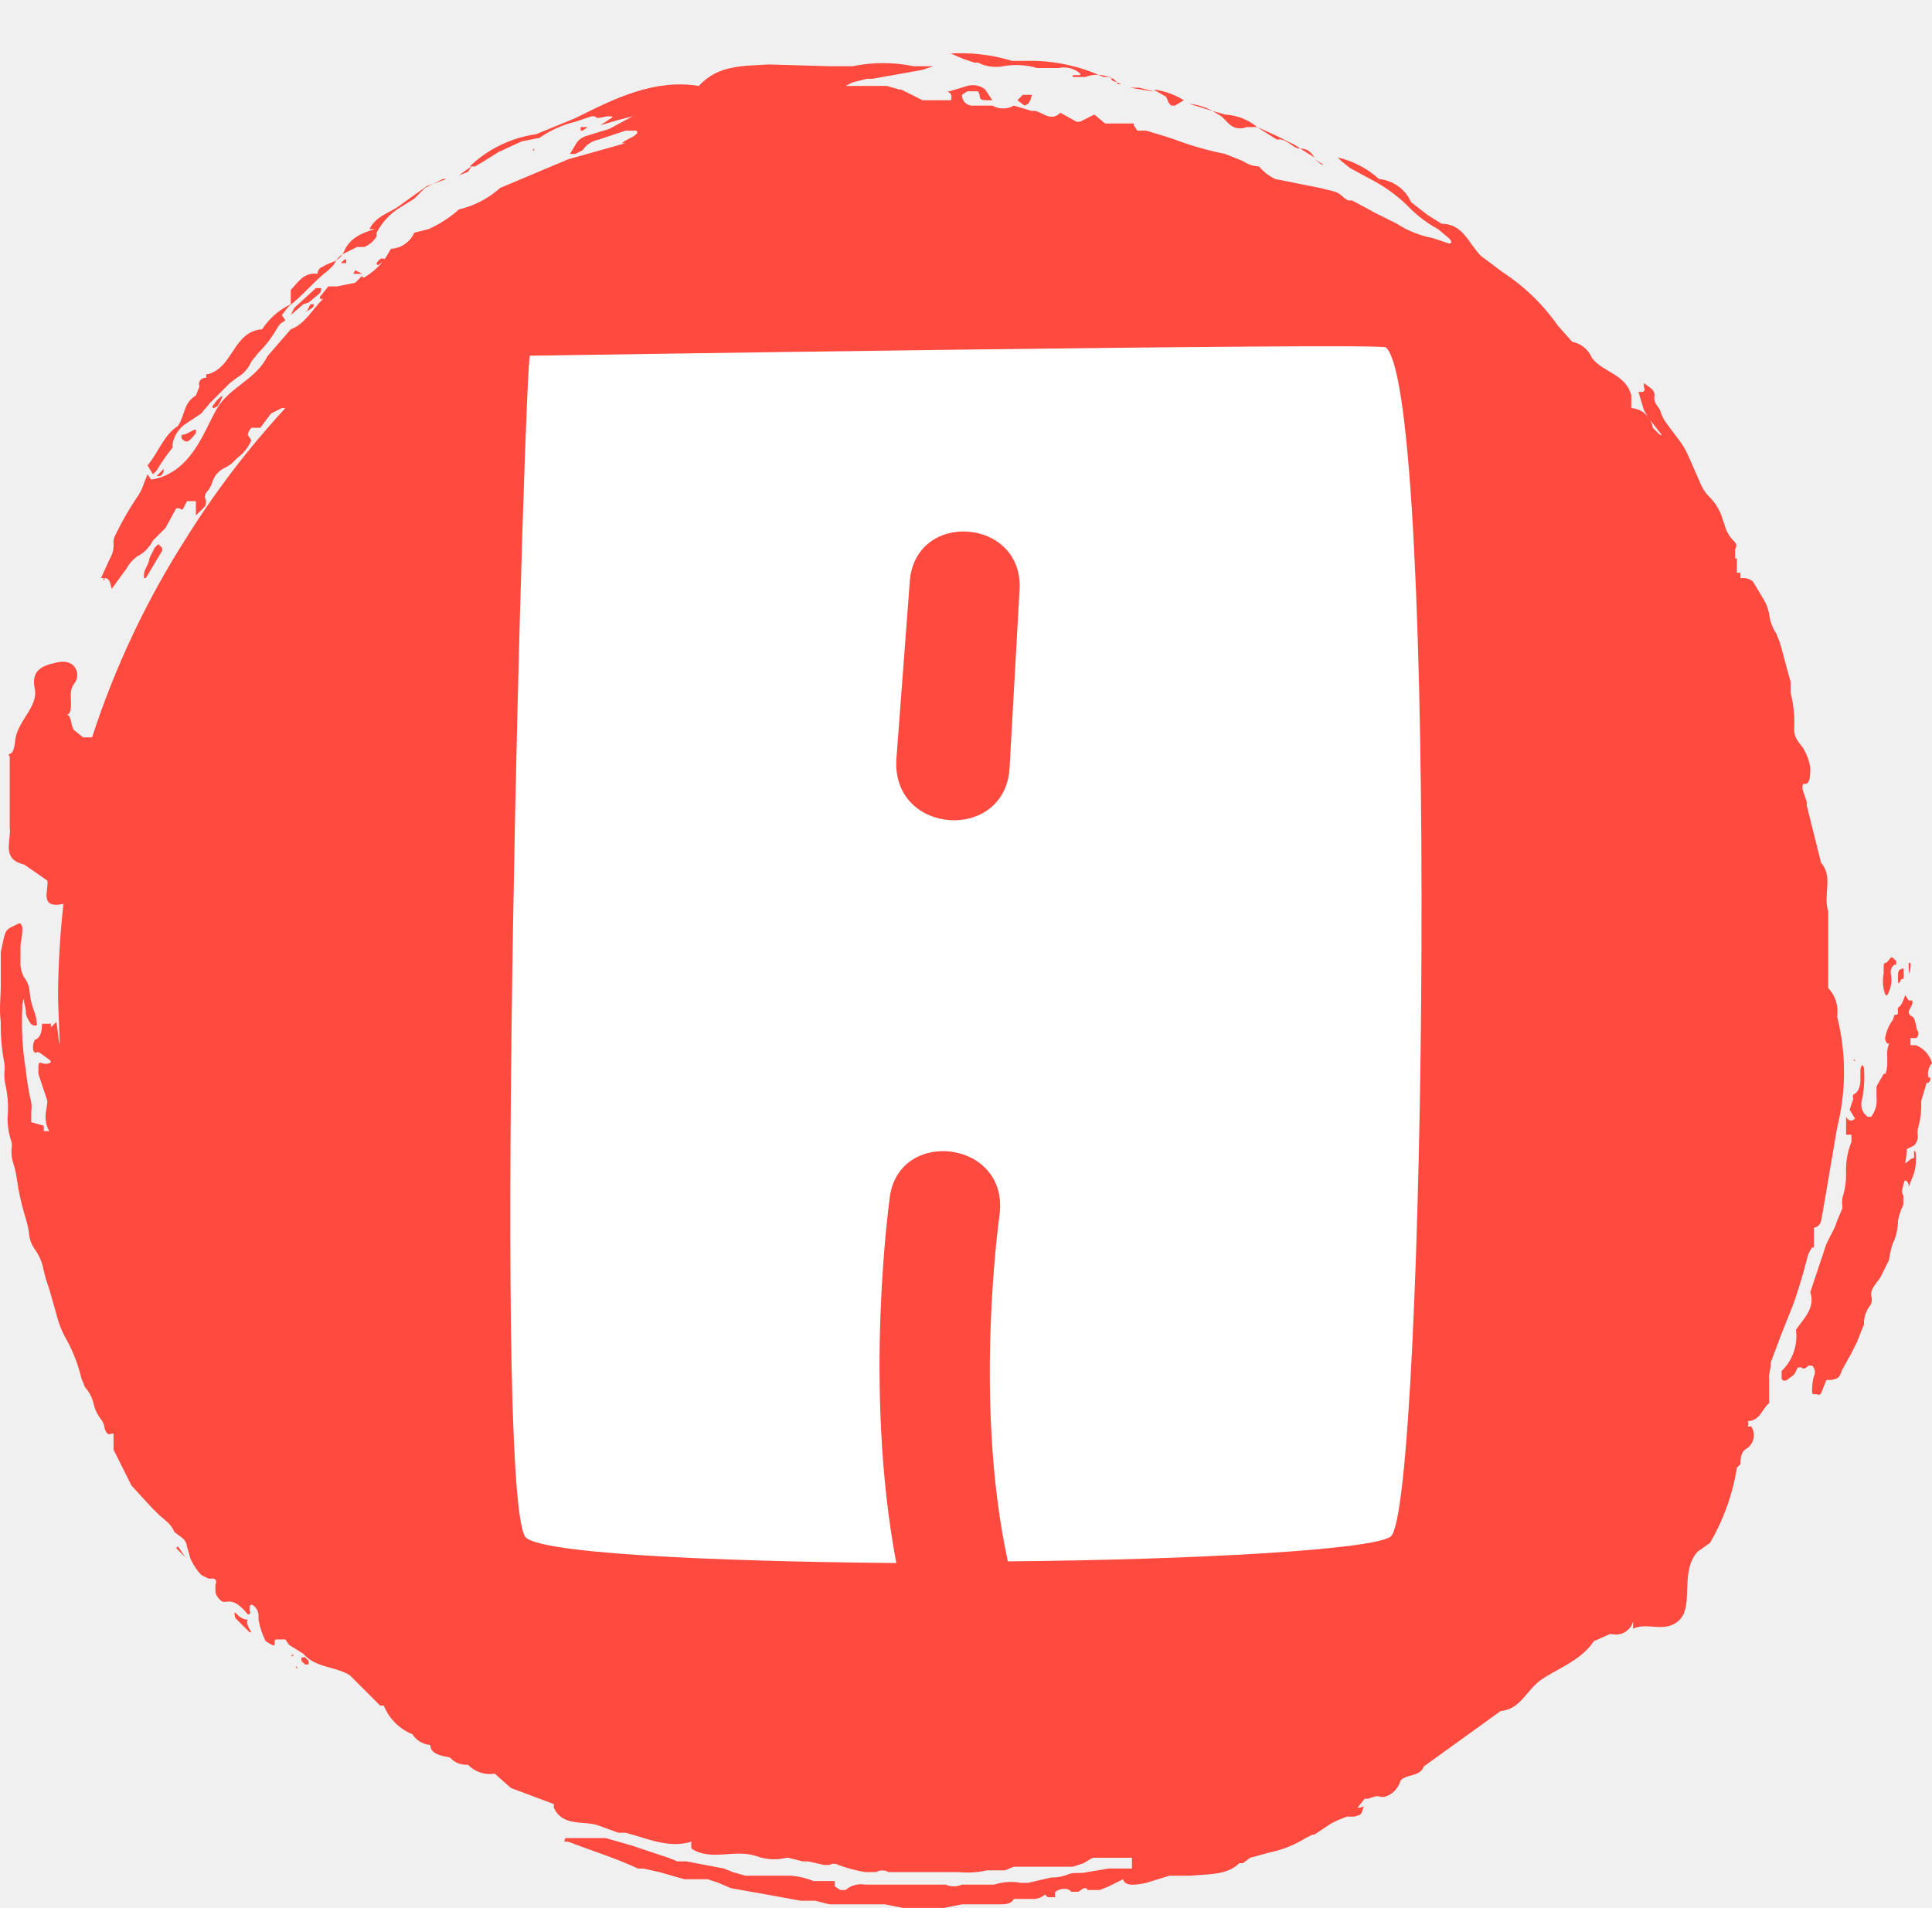
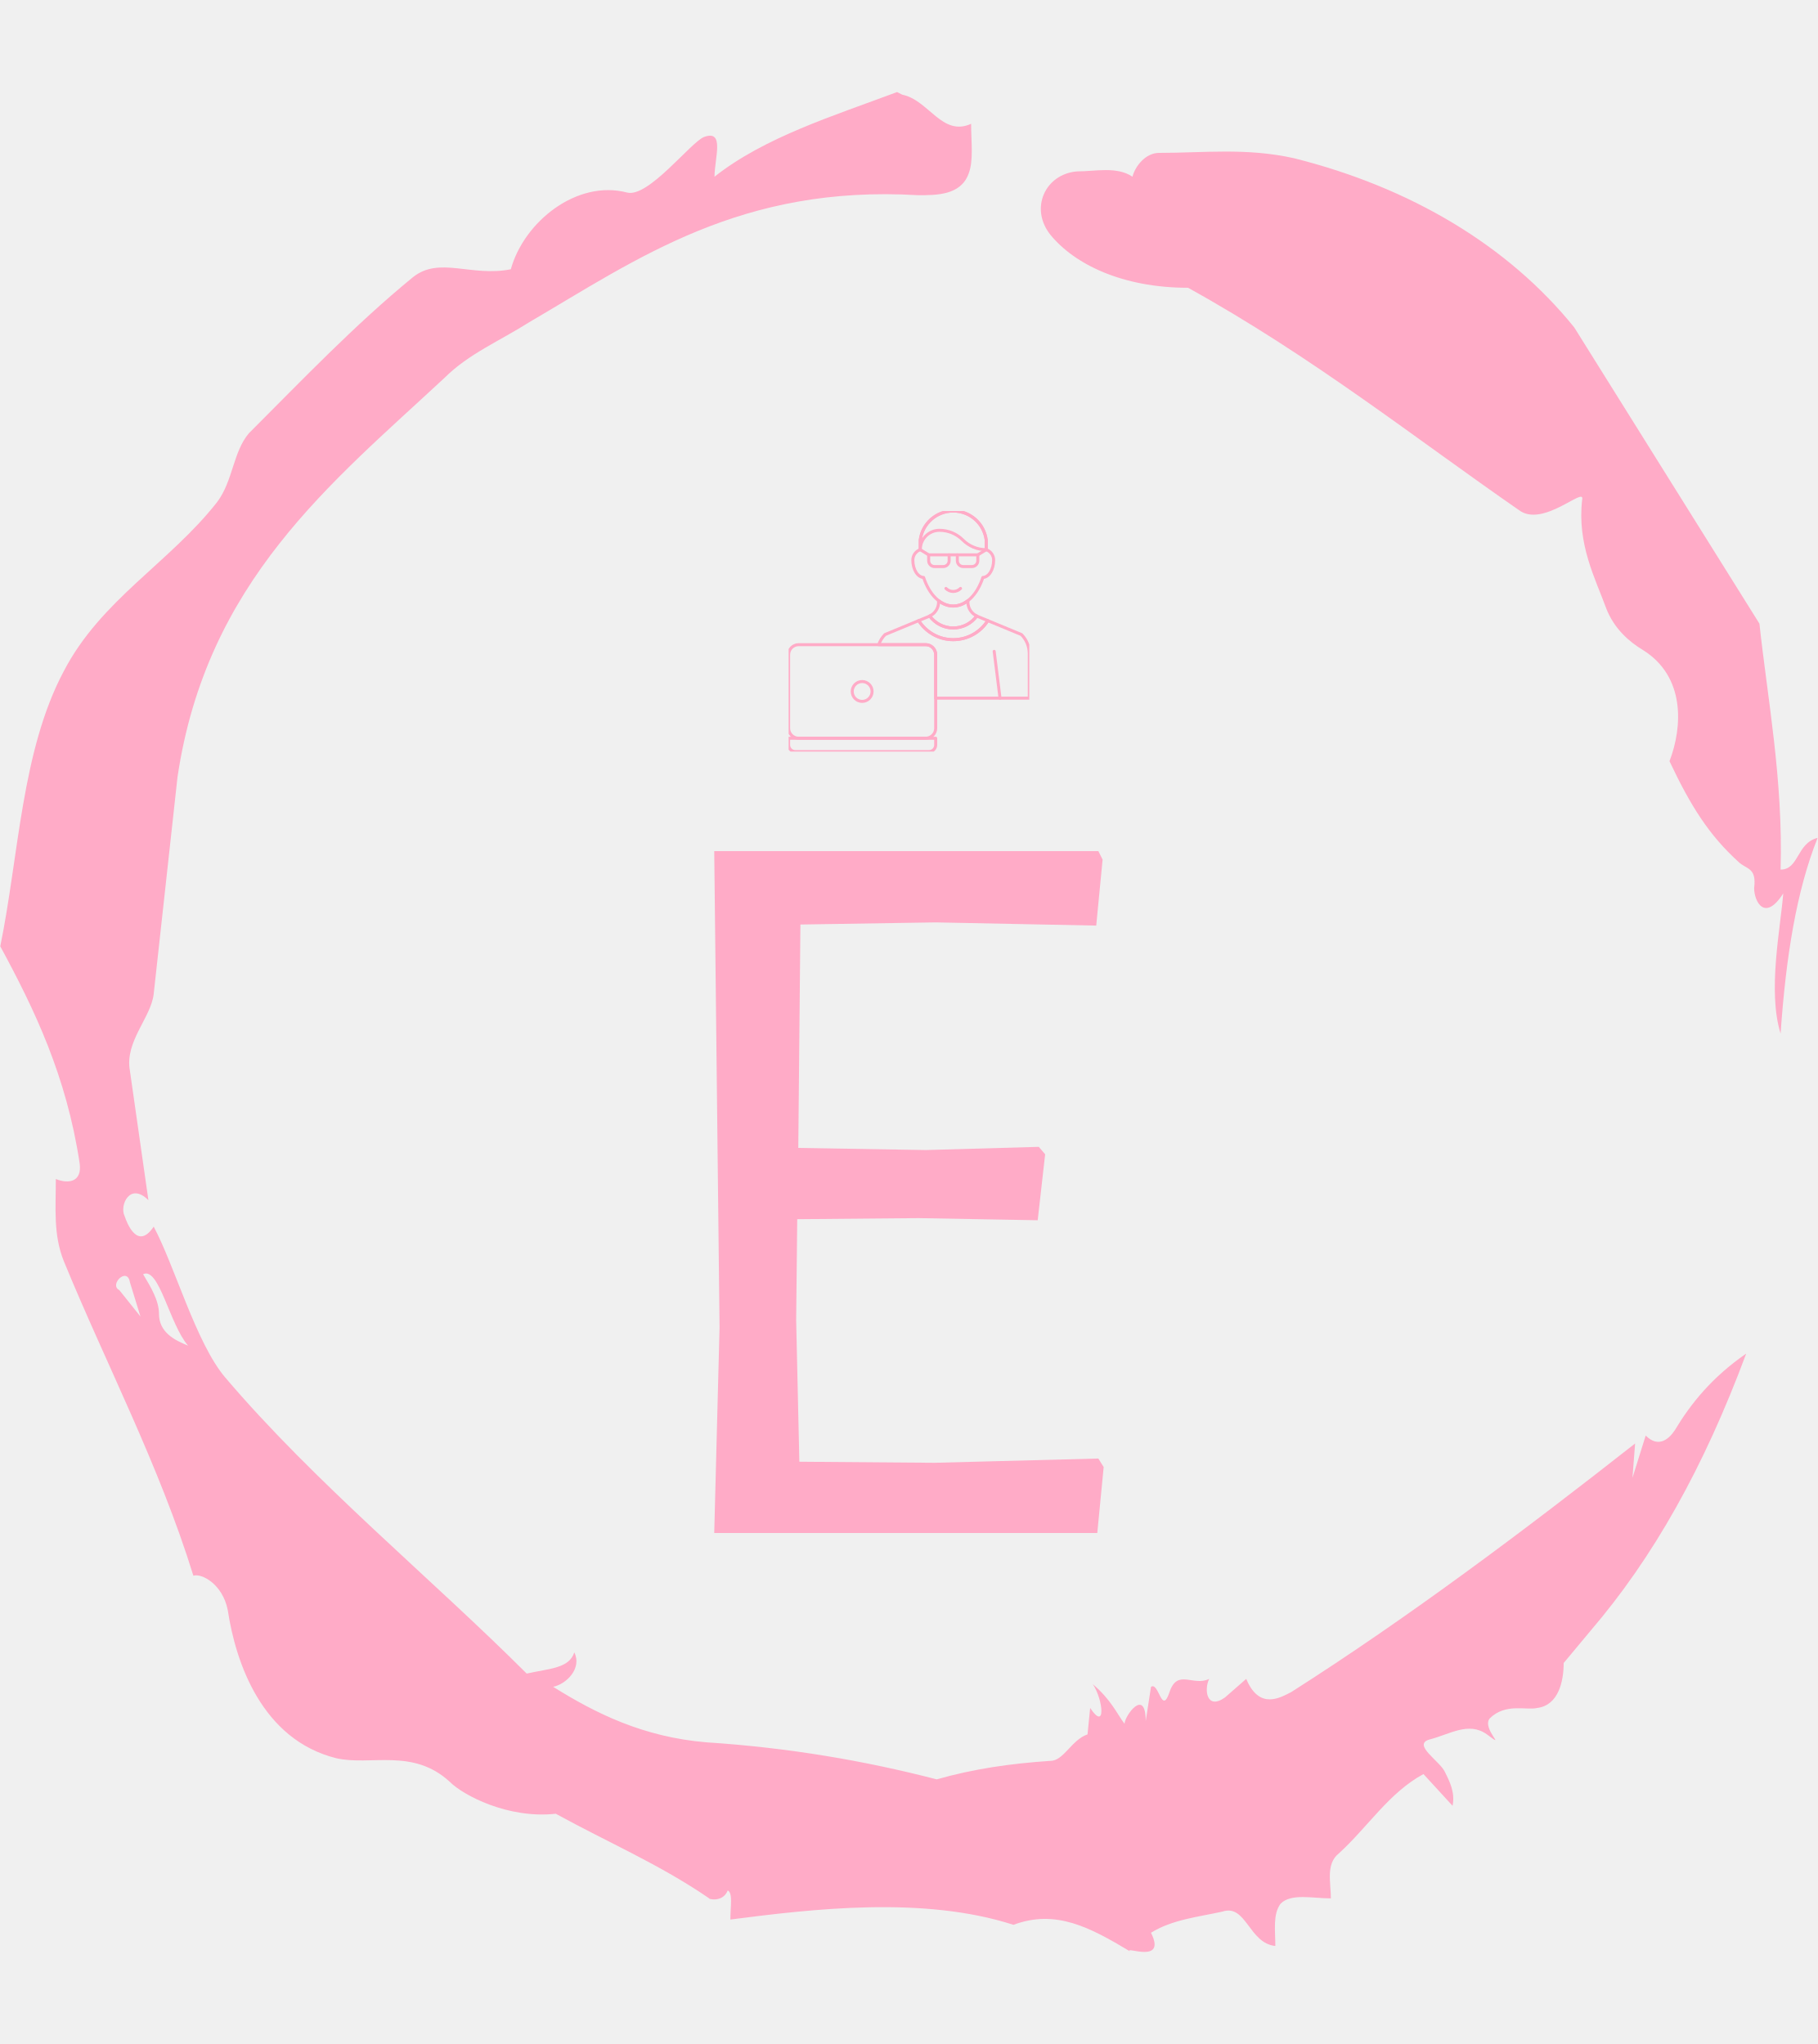
- <svg xmlns="http://www.w3.org/2000/svg" width="308.761" height="304.916" viewBox="0 0 106.008 104.687" class="css-1j8o68f" version="1.1" id="svg23">
-   <defs id="SvgjsDefs2684" />
-   <g id="SvgjsG2685" featurekey="rootContainer" transform="matrix(0.9820593,0,0,0.9820593,-0.05456052,0)" fill="#ff4a3f">
-     <g id="g17">
-       <path d="M19.8 15.3h.5l-.4-.2zm.5.1zm.8-.7c0 .1 0 .1.1.1l.4-.3c-.2-.1-.3-.1-.5.2zm.4-.2zm-4.1 2.3zm-.2.6l.3-.2c.1-.1.1-.2.1-.2h-.2l-.2.4c-.1-.1-.1 0 0 0zm2.2-2.9h-.1l-.2.2h.3zm-2.1 2.4l.6-.5c.1-.1.1-.2.1-.3h-.3l-1.2 1.1-.2.4.7-.6zm-1.1.8z" id="path3" />
-       <path d="M9.7 25v-.2a1.7 1.7 0 0 1 .7-1.1l.9-.6.5-.6.7-.7.4-.4.4-.3a1.9 1.9 0 0 0 .8-.9l.4-.5a5.9 5.9 0 0 0 1-1.3l.2-.3.3-.2-.2-.3.4-.5c.8-.6 1.4-1.4 2.2-2l.3-.3a1.4 1.4 0 0 1 .5-.6l.8-.4h.4a1.4 1.4 0 0 0 .7-.6V13a3.5 3.5 0 0 1 1.3-1.4l.8-.5.2-.2.4-.4 1-.5h.2l-1.1.4-1.4 1c-.6.5-1.4.6-1.8 1.4h.3c-.7.2-1.4.5-1.7 1.2s-.8.6-1.2.9a.4.4 0 0 0-.3.4c-.8-.1-1.1.5-1.5.9v.8a3.9 3.9 0 0 0-1.6 1.4c-1.6.1-1.6 2.1-3 2.5h-.1a.2.2 0 0 0 0 .2c-.3 0-.5.2-.4.5l-.2.5c-.7.4-.6 1.1-1 1.7-.8.5-1.1 1.5-1.7 2.2l.3.5.2-.2a11.6 11.6 0 0 1 .9-1.3zM53.9 3.3l.6.2h.2a2.2 2.2 0 0 0 1.4.2 4.1 4.1 0 0 1 1.9.1h1.2a1.4 1.4 0 0 1 1.2.3.1.1 0 0 1 0 .1H60a.1.1 0 0 0 0 .1h.7a1.8 1.8 0 0 1 1.3 0c.2 0 .1.1.2.2l.5.2h-.2c-.2-.4-.5-.4-.8-.4a9.7 9.7 0 0 0-4.3-.9h-.8A9.8 9.8 0 0 0 53 3h.2zm7.3 3.1zM50.3 4.7zm10.9 1.7h.2-.2zM19 14.7zm32.1-10zm17.6 2.2a.9.9 0 0 0 1 .2h.6a3.1 3.1 0 0 0-1.8-.7l-.7-.2.5.3zm-3.4-1.3c0 .1.1.2.2.3h.2l.5-.3a4.2 4.2 0 0 0-1.7-.6l.7.4zm7.4 2.7l.8.5c-.2-.3-.4-.5-.8-.5z" id="path5" />
-       <path d="M99 76.1l.6-1.6.6-1.5c.2-.5.6-1.8.8-2.6a1.7 1.7 0 0 1 .3-.7h.1v-1.1c.5-.1.4-.6.5-.9l.8-4.7a12.7 12.7 0 0 0 0-6.2 1.9 1.9 0 0 0-.5-1.6v-4.3c-.3-.9.3-1.9-.4-2.7L101 45a.4.4 0 0 0 0-.2l-.2-.6a.5.5 0 0 1 0-.4h.1c.3 0 .3-.5.3-.9a3 3 0 0 0-.4-1.1l-.3-.4a1.1 1.1 0 0 1-.2-.7 6.7 6.7 0 0 0-.2-2v-.6c-.2-.7-.4-1.5-.6-2.2l-.2-.5a2.5 2.5 0 0 1-.4-1.1 2.5 2.5 0 0 0-.3-.8l-.6-1a.8.8 0 0 0-.6-.2h-.1V32h-.2v-.8H97V31a.4.4 0 0 0 0-.1v-.2c.1-.2.1-.3-.1-.5a1.8 1.8 0 0 1-.4-.6l-.2-.6a2.9 2.9 0 0 0-.7-1.2 2.2 2.2 0 0 1-.5-.7l-.7-1.6a4.3 4.3 0 0 0-.6-1l-.6-.8a2.4 2.4 0 0 1-.4-.8l-.2-.3a.6.6 0 0 1-.1-.5.5.5 0 0 0-.2-.4l-.4-.3v.2c.1.2 0 .3-.1.3h-.2l.3 1 .3.5.7.9h-.1l-.2-.2-.2-.2a1.3 1.3 0 0 0-1.2-1.1v-.7c-.3-1.2-1.6-1.3-2.2-2.1a1.5 1.5 0 0 0-1.1-.9l-.8-.9a11.3 11.3 0 0 0-3.1-3l-.8-.6-.4-.3c-.7-.7-1-1.8-2.2-1.8l-.8-.5-.9-.7a2.2 2.2 0 0 0-1.8-1.3 5.1 5.1 0 0 0-2.3-1.2l.2.2.5.4 1.3.7a8.5 8.5 0 0 1 2.1 1.6 6.8 6.8 0 0 0 1.5 1.1l.6.5c.1.1.2.2.1.3H81l-.9-.3a5.6 5.6 0 0 1-2-.8l-1.2-.6-1.3-.7h-.2c-.3-.1-.4-.4-.8-.5l-.8-.2-2.5-.5a2.6 2.6 0 0 1-.9-.7 1.7 1.7 0 0 1-.9-.3l-1-.4a18.1 18.1 0 0 1-2.8-.8l-.6-.2-1-.3h-.5l-.2-.3v-.1h-1.6l-.6-.5-.4.2-.4.2h-.2l-.9-.5c-.6.6-1.1-.2-1.6-.1l-1-.3a1.2 1.2 0 0 1-1.2 0h-1.2a.6.6 0 0 1-.5-.6l.3-.2h.6a.7.7 0 0 1 .1.3c0 .2.2.2.5.2h.2l-.4-.6a1.1 1.1 0 0 0-1-.2l-1 .3H53c.3.2.2.3.2.5h-1.6l-.4-.2-.8-.4h-.1l-.7-.2h-2.3l.4-.2.8-.2h.3l1.7-.3 1.1-.2.6-.2h-1.1a8.4 8.4 0 0 0-3.4 0h-1.3L43 3.6c-1.4.1-2.8 0-3.9 1.2-2.5-.4-4.7.7-6.9 1.8l-2.2.9a6.7 6.7 0 0 0-3.7 1.8h.3l.5-.3.8-.5 1.3-.6 1-.2a6 6 0 0 1 2-.9l.9-.3h.2c.1.2.5 0 .7 0h.2c.1 0 .1.1 0 .1l-.6.4 1-.3.8-.2-1.3.7-1.3.4a1 1 0 0 0-.6.5l-.3.5h.3l.4-.2a1.4 1.4 0 0 1 .9-.6l1.5-.5h.5a.1.1 0 0 1 .1.2c-.2.2-.6.3-.8.5h.2l-3.2.9-3.8 1.6a5.2 5.2 0 0 1-2.3 1.2 6.6 6.6 0 0 1-1.7 1.1l-.8.2a1.5 1.5 0 0 1-1.3.9l-.3.5a3.7 3.7 0 0 1-1.2 1.1h-.1v-.1l-.2.2-.2.2-1 .2h-.5l-.4.5c-.1.1-.1.2 0 .2h.1c-.6.6-1 1.4-1.8 1.7L15 19.9c-.6 1.2-1.8 1.6-2.6 2.6s-1.4 3.9-3.9 4.3l-.2-.3-.2.5a2.7 2.7 0 0 1-.4.8 16.9 16.9 0 0 0-1.2 2.1.8.8 0 0 0-.1.5 1.4 1.4 0 0 1-.2.8l-.5 1.1h.2c.3 0 .3.3.4.6l.8-1.1a2.2 2.2 0 0 1 .6-.7 2 2 0 0 0 .9-.9l.3-.3.4-.4.6-1.1h.2c.1.1.1.1.2 0l.2-.4h.5v.8l.5-.5a.5.5 0 0 0 0-.5.4.4 0 0 1 .1-.3 1.5 1.5 0 0 0 .3-.5 1.3 1.3 0 0 1 .8-.9l.3-.2.3-.3a2.4 2.4 0 0 0 .8-1l-.2-.3c0-.1.1-.3.2-.4h.5l.6-.8.6-.3h.2a48.8 48.8 0 0 0-5.5 7.2h-.1.1a48.4 48.4 0 0 0-5.3 11.2h-.5l-.5-.4c-.2-.2-.1-.7-.4-.9h.1c.3-.5-.1-1.2.3-1.7s.1-1.4-.9-1.2-1.5.5-1.3 1.5-1 1.8-1.1 2.9-.5.5-.3.9v3.9c.1.8-.5 1.8.8 2.1l1.3.9c.1.5-.5 1.6.9 1.3a49.2 49.2 0 0 0-.3 5c0 1.1.1 2.2.1 3.3v-.4c-.1-.4-.1-.8-.2-1.3l-.3.3v-.2h-.5c0 .5-.1.8-.4.9a.9.9 0 0 0-.1.5c0 .1.1.3.2.2s.4.2.7.4-.2.3-.4.2-.2.1-.2.3v.3l.5 1.5c0 .3-.1.6-.1.9a1.7 1.7 0 0 0 .2.8h-.3v-.3l-.7-.2v-.6a1.5 1.5 0 0 0 0-.5 14.6 14.6 0 0 1-.3-1.8 16.6 16.6 0 0 1-.2-3.5.9.9 0 0 1 .1-.5v.2a2.9 2.9 0 0 1 .1.5.8.8 0 0 0 .1.4c.1.2.2.4.4.4s.1-.1.1-.2a2.1 2.1 0 0 0-.1-.5 4.2 4.2 0 0 1-.3-1.3 1.5 1.5 0 0 0-.3-.7 1.6 1.6 0 0 1-.2-.9v-.8c0-.3.1-.6.1-.9a.5.5 0 0 0-.1-.4h-.1c-.8.4-.7.2-1 1.6V55c0 .7-.1 1.4 0 2.1a10.8 10.8 0 0 0 .2 2.3 1.8 1.8 0 0 1 0 .5 3.1 3.1 0 0 0 .1.9 5.9 5.9 0 0 1 .1 1.3 3.9 3.9 0 0 0 .2 1.7 1.2 1.2 0 0 1 0 .4 2.1 2.1 0 0 0 .1.8 4.9 4.9 0 0 1 .2.9 14 14 0 0 0 .5 2.2 5 5 0 0 1 .2 1 1.7 1.7 0 0 0 .3.7 2.9 2.9 0 0 1 .5 1.2 8.5 8.5 0 0 0 .3 1l.4 1.4a5.4 5.4 0 0 0 .6 1.5 8.5 8.5 0 0 1 .8 2.1l.2.5a2.1 2.1 0 0 1 .5 1 2.1 2.1 0 0 0 .4.8 1 1 0 0 1 .2.5c.1.3.2.4.4.3h.1v.9l.5 1 .5 1 1.1 1.2.4.4c.3.3.7.5.9 1l.4.3a.7.7 0 0 1 .3.5l.2.7a3.3 3.3 0 0 0 .6.9l.4.2h.3a.2.2 0 0 1 .1.3 2.5 2.5 0 0 0 0 .5.9.9 0 0 0 .4.5h.2c.4-.1.8.2 1.2.7h.1c0-.1.1-.1 0-.2v-.2c0-.1.1-.2.2-.1a.7.7 0 0 1 .3.6v.2a4.3 4.3 0 0 0 .4 1.2c.5.3.5.3.5.1s0-.2.2-.2h.4l.2.3.8.5c.7.8 1.8.7 2.6 1.2l1.7 1.7h.2a2.9 2.9 0 0 0 1.6 1.6 1.3 1.3 0 0 0 1 .6c0 .5.6.6 1.1.7a1.2 1.2 0 0 0 .8.4h.2a1.7 1.7 0 0 0 1.5.5l.9.8 2.4.9v.2c.5 1.1 1.7.7 2.5 1l1.1.4h.4c1.2.3 2.4.9 3.7.5a.7.7 0 0 0 0 .4c1.1.7 2.4 0 3.6.4a2.9 2.9 0 0 0 1.7.1h.1l.8.2h.3l.9.2h.3a.5.5 0 0 1 .5 0 7.9 7.9 0 0 0 1.5.4h.6a.7.7 0 0 1 .7 0h3.9a5 5 0 0 0 1.6-.1h1l.5-.2H60l.6-.2.5-.3h2.2v.6H62l-1.2.2c-.4.1-.7 0-1 .1a2.4 2.4 0 0 1-1 .2l-1.3.3h-.4a3.1 3.1 0 0 0-1.5.1h-1.8a1.1 1.1 0 0 1-.9 0h-4.5a1.3 1.3 0 0 0-1.1.3H47l-.3-.2v-.3h-1.2a4.1 4.1 0 0 0-1.3-.3h-2.5l-.7-.2-.5-.2-2.1-.4h-.5l-.5-.2-2.1-.7-1.4-.4h-2.2c-.1 0-.1.1-.1.2h.2c1.3.5 2.6.9 3.9 1.5h.3l.9.2 1.4.4h1.3l.6.2.7.3 1.7.3 1.1.2 1.1.2h.8l.8.2h3.1l1 .2h2.3l1-.2H56c.4 0 .6-.1.7-.3h1a1 1 0 0 0 .8-.3c-.1.1 0 .1.1.2h.4v-.2c0-.1 0-.1.2-.2s.6-.1.7.1h.4l.3-.2c.2 0 .2 0 .2.1h.7l.5-.2.8-.4c.1.3.4.4 1.3.2l1.3-.4h1.2c.9-.1 2 0 2.7-.7h.2l.4-.3 1.1-.3a6.1 6.1 0 0 0 2-.8l.4-.2h.1l.9-.6.4-.2.5-.2h.4c.4-.1.4-.1.5-.4s0-.1-.2-.1h-.1l.4-.5h.2c.3-.1.5-.2.7-.1h.2a1.3 1.3 0 0 0 .9-.9c.3-.4 1.1-.2 1.3-.8l4.3-3.1c1.1-.1 1.4-1.1 2.2-1.7s2.3-1.1 3-2.2l.9-.4h.1a1 1 0 0 0 1.2-.7v.4c.8-.4 1.8.3 2.6-.5s0-2.7 1-3.8l.7-.5a12.1 12.1 0 0 0 1.5-4.2l.2-.2c0-.3 0-.7.4-.9a.9.9 0 0 0 .2-1.2h-.2a.3.3 0 0 0 0-.3c.7 0 .8-.7 1.2-1V77a.5.5 0 0 1 0-.2 3.8 3.8 0 0 0 .1-.7zM5.9 32.2z" id="path7" />
-       <path d="M26.4 9.3l-.3.2-.4.3.5-.2zm6.1-2h.1l.3-.2h-.4zm-2.6 1l-.1.1h.1v-.1zm-1.5 1.4zm1.3-.2zm-6.3 3.1zM9.2 26.2l-.4.4H9a.4.4 0 0 0 .2-.4zm3-3.5a2.1 2.1 0 0 0 .3-.6 1.5 1.5 0 0 0-.5.5c-.1.1-.1.2 0 .2zM11 24.2V24c-.2 0-.5.3-.8.3v.2c.3.3.4.2.8-.3zm3 66.2zM73.9 9.2h.1l-.5-.3zm-2.5-1.4c.5-.1.8.4 1.2.5h.1l-.3-.2-1-.5-1.1-.5.3.2zM52.8 3.1zm11.7 2h-.1l-1.2-.2h.5zm2 .7l1.3.4a3.3 3.3 0 0 0-1.3-.4zm-9 0a1 1 0 0 0 .2-.5h-.5l-.3.3.4.3zm9 1.6zM49.9 4.2zm2.9.7zM48.5 4zm13.8 2.1a.5.5 0 0 0 0 .1zm44.8 52.3h-.3V58h.3c.1 0 .2-.3.1-.4s-.1-.7-.3-.8a.3.3 0 0 1-.2-.3l.2-.4a.4.4 0 0 0 0-.2h-.2l-.2-.3c-.1.3-.2.6-.4.7a.5.5 0 0 0 0 .2c0 .1 0 .2-.1.2h-.1a1.1 1.1 0 0 1-.1.3 2.3 2.3 0 0 0-.4.9.4.4 0 0 0 .1.4h.1a1.7 1.7 0 0 0-.1.8v.4a1.8 1.8 0 0 1-.1.5h-.1l-.4.7v.6a1.5 1.5 0 0 1-.3 1.1h-.2l-.2-.2a.9.9 0 0 1-.1-.8 6.5 6.5 0 0 0 .1-1.7c0-.1-.1-.2-.1-.2a.5.5 0 0 0-.1.3v.6c0 .2-.1.6-.3.7s-.1.2-.1.3l-.2.6.3.5c-.2.2-.4.1-.5-.1v1h.3v.4a4.2 4.2 0 0 0-.3 1.4 3.3 3.3 0 0 0 0 .4 4 4 0 0 1-.2 1.3 2 2 0 0 0 0 .6l-.3.7a3.2 3.2 0 0 1-.3.7l-.3.6-.9 2.7c.3.9-.4 1.5-.8 2.1a2.7 2.7 0 0 1-.8 2.3v.4c0 .1.1.2.3.1l.4-.3.2-.4h.2c.1.1.2.1.4-.1h.2a.5.5 0 0 1 .1.6 2.9 2.9 0 0 0-.1.8c0 .1 0 .2.1.2h.2c.1.1.2 0 .3-.3l.2-.5h.3c.4-.1.4-.1.6-.6l.5-.9.3-.6.4-1a1.6 1.6 0 0 1 .3-1 .6.6 0 0 0 .1-.6c0-.2 0-.3.2-.6l.3-.4.5-1a4.7 4.7 0 0 1 .2-.9 3 3 0 0 0 .3-1.3 3.8 3.8 0 0 1 .3-.9v-.5c-.1-.2-.1-.2 0-.6s.1-.2.2-.2a.4.4 0 0 1 .1.3l.2-.5a2.3 2.3 0 0 0 .2-.9v-.3c0-.1 0-.3-.1-.3v.4c-.2 0-.3.2-.5.3a6.4 6.4 0 0 0 .1-.8l.4-.2a.7.7 0 0 0 .2-.6 1.4 1.4 0 0 1 0-.3 4.8 4.8 0 0 0 .2-1.4v-.2l.3-1h.1a.3.3 0 0 0 .1-.3h-.1a.9.9 0 0 1 .2-.8 1.5 1.5 0 0 0-.9-1zm-1.2 7.8zm-.2-9.9zm0 0zM9.1 30.8a.3.3 0 0 0 0-.2l-.2-.2-.2.2-.3.6c0 .3-.3.6-.3.9v.2h.1zm96.3 24.8h.1a1.7 1.7 0 0 0 .2-1.2.5.5 0 0 1 .2-.5h.1v-.2l-.2-.2h-.1c-.1.1-.2.3-.3.3s-.1.1-.1.3v.3a2.2 2.2 0 0 0 .1 1.2zM13.2 90.1c-.1 0 0 .2 0 .3l.8.8h.1c-.2-.3-.3-.6-.2-.7a.9.9 0 0 1-.5-.2zm.8.3zm92.3-35.7h.1a2 2 0 0 0 0-.6c-.3.1-.3.1-.3.6s.1.1.2 0z" id="path9" />
-       <path d="M106.7 62a.6.6 0 0 0 .1-.5c0-.1-.1-.2-.1-.1h-.2v.2c0 .4.1.5.2.4zm.1-8.2h-.1v.6a1 1 0 0 0 .1-.6zM17.1 92.6h-.2v.2l.2.2h.2v-.2zm86.6-33.3c0-.1 0-.1-.1-.1zM9.9 86.5l.5.5-.4-.6z" id="path11" />
-       <circle cx="10.5" cy="87.1" transform="rotate(-24.8 10.4 87.159)" id="circle13" />
-       <path d="M9.7 30.1h-.1v.2-.2h.1zm83.2-6.6l-.2-.3h-.1zm-14.7 77.1zM5.9 32.2zm-.1.2a.3.3 0 0 0 .1-.2v.2zm1.9-4.9zM61.5 2.4zm42.8 58.2v.1-.1zM16.4 92.5h-.1c.1.1.2 0 .1-.1zm.2.7h.1l-.1-.1v.1zm73.9-71.3zm15.2 34.4zM14.6 91.7zm92.1-37zm-.8 11.4zM34.6 0z" id="path15" />
-     </g>
-   </g>
-   <g id="SvgjsG2686" featurekey="nameFeature-0" transform="matrix(2.284354,0,0,2.284354,27.98006,-5.60952)" fill="#ffffff">
-     <path d="M9.6 16.48 l-0.32 4.24 c-0.08 1.8 2.6 1.96 2.72 0.2 l0.24 -4.28 c0.12 -1.76 -2.56 -1.96 -2.64 -0.16 z M0.48 11 l0 0 c0.04 0 20.48 -0.32 20.56 -0.2 c1.28 1.12 0.96 27.8 0.12 28.56 c-0.4 0.32 -4.64 0.56 -9.2 0.6 c-0.84 -3.84 -0.2 -8.32 -0.2 -8.32 c0.24 -1.8 -2.44 -2.12 -2.64 -0.4 c0 0.04 -0.64 4.52 0.16 8.76 c-4.56 -0.04 -8.68 -0.24 -8.92 -0.64 c-0.8 -1.44 0 -28.28 0.12 -28.36 z" id="path20" />
+ <svg xmlns="http://www.w3.org/2000/svg" version="1.1" width="1500" height="1687" viewBox="0 0 1500 1687">
+   <g transform="matrix(1,0,0,1,0.0001101563,0)">
+     <svg viewBox="0 0 320 360" data-background-color="#ee2120" preserveAspectRatio="xMidYMid meet" height="1687" width="1500">
+       <g id="tight-bounds" transform="matrix(1,0,0,1,0.0000235,0)">
+         <svg viewBox="0 0 320 360" height="360" width="320">
+           <g>
+             <svg />
+           </g>
+           <g>
+             <svg viewBox="0 0 320 360" height="360" width="320">
+               <g>
+                 <path transform="translate(-74.99272,-51.79039) scale(4.65793,4.65793)" d="M20.6 59.9l0.8 1-0.4-1.3c-0.1-0.6-0.8 0.1-0.4 0.3M21.5 59.3c0.3 0.5 0.6 1 0.6 1.5 0 0.7 0.6 1 1.1 1.2-0.7-0.8-1.1-3-1.7-2.7M59.9 16.9c1.7 0 3.3-0.2 5.1 0.2 4.4 1.1 8.1 3.3 10.6 6.4l7 11.2c0.3 2.8 0.9 5.9 0.8 9.3 0.7 0 0.6-1 1.4-1.2-0.8 2-1.2 4.5-1.4 7.4-0.5-1.6 0-4 0.1-5.3-0.7 1.1-1.1 0.3-1.1-0.2 0.1-0.8-0.3-0.7-0.6-1-1.1-1-1.8-2.1-2.6-3.8 0.5-1.3 0.6-3.2-1-4.2-0.5-0.3-1.1-0.8-1.4-1.6-0.4-1.1-1.1-2.4-0.9-4.1 0.1-0.5-1.5 1.1-2.4 0.4-3.9-2.7-7.8-5.8-12.5-8.4-2.5 0-4.3-0.9-5.2-2-0.8-1-0.2-2.3 1-2.4 0.7 0 1.5-0.2 2.1 0.2 0.1-0.4 0.5-0.9 1-0.9M50 14.6l0.2 0.1c1 0.2 1.5 1.6 2.6 1.1 0 0.7 0.1 1.4-0.1 1.9-0.3 0.8-1.2 0.8-1.9 0.8-6.7-0.4-10.6 2.4-14.7 4.8-1.1 0.7-2.3 1.2-3.2 2.1-4.3 4-9 7.7-10.1 15.1l-0.9 8.2c-0.1 0.9-1.1 1.8-0.9 2.9l0.7 4.9c-0.7-0.7-1.1 0.2-0.9 0.6 0.1 0.3 0.5 1.3 1.1 0.4 0.8 1.5 1.6 4.4 2.7 5.7 3.4 4 7.8 7.6 11.4 11.2 0.9-0.2 1.6-0.2 1.8-0.8 0.3 0.6-0.3 1.2-0.8 1.3 1.6 1 3.4 1.9 5.8 2.1 3.1 0.2 6 0.7 8.7 1.4 1.4-0.4 2.8-0.6 4.3-0.7 0.5 0 0.8-0.8 1.4-1l0.1-1c0.6 0.9 0.5-0.3 0.1-0.9 0.7 0.6 0.9 1.1 1.2 1.5 0-0.3 0.8-1.4 0.8-0.1l0.2-1.3c0.3-0.2 0.4 1.1 0.7 0.2 0.3-0.9 0.9-0.2 1.5-0.5-0.2 0.4-0.1 1.2 0.6 0.7l0.8-0.7c0.5 1.2 1.3 0.7 1.7 0.5 4.4-2.8 8.8-6.1 13-9.4l-0.1 1.3 0.5-1.6c0.5 0.5 0.9 0.1 1.1-0.2 0.6-1 1.4-2 2.7-2.9-1.6 4.3-3.5 7.7-5.9 10.5l-1 1.2c0 0.7-0.2 1.6-1 1.7-0.4 0.1-1.2-0.2-1.8 0.4-0.3 0.4 0.7 1.2-0.1 0.6-0.7-0.5-1.4 0-2.2 0.2-0.6 0.2 0.4 0.8 0.6 1.2 0.2 0.4 0.4 0.8 0.3 1.3l-1.1-1.2c-1.3 0.7-2.1 2-3.2 3-0.5 0.4-0.3 1.1-0.3 1.7-0.7 0-1.5-0.2-1.9 0.2-0.3 0.4-0.2 1-0.2 1.6-1-0.1-1.1-1.6-2-1.3-0.9 0.2-1.9 0.3-2.7 0.8 0.6 1.2-1 0.5-0.8 0.7-1.5-0.9-2.8-1.6-4.4-1-3.4-1.1-7.6-0.6-10.7-0.2 0-0.5 0.1-1-0.1-1.1-0.2 0.5-0.8 0.3-0.7 0.3-1.9-1.3-3.8-2.1-5.8-3.2-1.8 0.2-3.5-0.7-4-1.2-1.4-1.3-3-0.6-4.3-0.9-2.8-0.7-3.8-3.6-4.1-5.6-0.2-1-1-1.4-1.3-1.3-1.3-4.2-3.3-8-4.9-11.9-0.4-1-0.3-2-0.3-3.1 0.5 0.2 1 0.1 0.9-0.6-0.5-3.3-1.7-5.8-3-8.2 0.7-3.4 0.8-7.4 2.4-10.4 1.4-2.7 4-4.1 5.8-6.4 0.6-0.8 0.6-1.9 1.2-2.6 2-2 4-4.1 6.2-5.9 1-0.8 2.2 0 3.7-0.3 0.5-1.8 2.5-3.4 4.4-2.9 0.8 0.2 2.4-1.9 2.9-2.1 0.8-0.3 0.4 0.8 0.4 1.5 1.9-1.5 4.5-2.3 6.9-3.2" fill="#ffabc7" fill-rule="nonzero" stroke="none" stroke-width="1" stroke-linecap="butt" stroke-linejoin="miter" stroke-miterlimit="10" stroke-dasharray="" stroke-dashoffset="0" font-family="none" font-weight="none" font-size="none" text-anchor="none" style="mix-blend-mode: normal" data-fill-palette-color="tertiary" />
+               </g>
+               <g transform="matrix(1,0,0,1,125.7134,90)">
+                 <svg viewBox="0 0 68.573 180" height="180" width="68.573">
+                   <g>
+                     <svg viewBox="0 0 68.573 180" height="180" width="68.573">
+                       <g>
+                         <svg viewBox="0 0 102.777 269.782" height="180" width="68.573">
+                           <g transform="matrix(1,0,0,1,0,89.78245)">
+                             <svg viewBox="0 0 102.777 180" height="180" width="102.777">
+                               <g id="textblocktransform">
+                                 <svg viewBox="0 0 102.777 180" height="180" width="102.777" id="textblock">
+                                   <g>
+                                     <svg viewBox="0 0 102.777 180" height="180" width="102.777">
+                                       <g transform="matrix(1,0,0,1,0,0)">
+                                         <svg width="102.777" viewBox="4.65 -32.05 18.3 32.05" height="180" data-palette-color="#ffabc7">
+                                           <path d="M22.7-3.5L22.95-3.1 22.65 0 4.65 0 4.9-9.65 4.65-32.05 22.7-32.05 22.9-31.65 22.6-28.55 15.05-28.7 8.7-28.6 8.6-18.1 14.6-18 19.9-18.15 20.2-17.8 19.85-14.7 14.25-14.8 8.55-14.75 8.5-10 8.65-3.35 15-3.3 22.7-3.5Z" opacity="1" transform="matrix(1,0,0,1,0,0)" fill="#ffabc7" class="wordmark-text-0" data-fill-palette-color="primary" id="text-0" />
+                                         </svg>
+                                       </g>
+                                     </svg>
+                                   </g>
+                                 </svg>
+                               </g>
+                             </svg>
+                           </g>
+                           <g transform="matrix(1,0,0,1,19.63039,0)">
+                             <svg viewBox="0 0 63.516 63.516" height="63.516" width="63.516">
+                               <g>
+                                 <svg version="1.0" x="0" y="0" viewBox="10 10 80 80" enable-background="new 0 0 100 100" xml:space="preserve" height="63.516" width="63.516" class="icon-icon-0" data-fill-palette-color="accent" id="icon-0">
+                                   <path fill="none" stroke="#FFABC7" stroke-linecap="round" stroke-linejoin="round" stroke-miterlimit="10" d="M78.33 56.667l1.945 15.555L78.33 56.667z" />
+                                   <path fill="none" stroke="#FFABC7" stroke-linecap="round" stroke-linejoin="round" stroke-miterlimit="10" d="M75.689 22.862v-3.157C75.021 14.236 70.37 10 64.722 10c-5.647 0-10.298 4.235-10.968 9.704v3.157c-1.433 0.509-2.461 1.859-2.461 3.461 0 3.145 1.596 5.689 3.582 5.778 1.828 5.631 5.549 9.496 9.847 9.496 4.297 0 8.016-3.864 9.846-9.496 1.986-0.089 3.583-2.633 3.583-5.778C78.15 24.721 77.118 23.371 75.689 22.862z" />
+                                   <path fill="none" stroke="#FFABC7" stroke-linecap="round" stroke-linejoin="round" stroke-miterlimit="10" d="M63.359 24.58h-6.806v1.945c0 1.071 0.877 1.947 1.946 1.947h2.917c1.069 0 1.942-0.876 1.942-1.947V24.58z" />
+                                   <path fill="none" stroke="#FFABC7" stroke-linecap="round" stroke-linejoin="round" stroke-miterlimit="10" d="M56.554 24.58l-2.8-1.718L56.554 24.58z" />
+                                   <path fill="none" stroke="#FFABC7" stroke-linecap="round" stroke-linejoin="round" stroke-miterlimit="10" d="M66.081 24.58h6.806v1.945c0 1.071-0.875 1.947-1.944 1.947h-2.916c-1.071 0-1.945-0.876-1.945-1.947V24.58z" />
+                                   <path fill="none" stroke="#FFABC7" stroke-linecap="round" stroke-linejoin="round" stroke-miterlimit="10" d="M72.889 24.58l2.801-1.718L72.889 24.58z" />
+                                   <path fill="none" stroke="#FFABC7" stroke-linecap="round" stroke-linejoin="round" stroke-miterlimit="10" d="M63.359 24.58h2.722H63.359z" />
+                                   <path fill="none" stroke="#FFABC7" stroke-linecap="round" stroke-linejoin="round" stroke-miterlimit="10" d="M62.292 35.745c1.342 1.341 3.519 1.341 4.86 0C65.811 37.086 63.634 37.086 62.292 35.745z" />
+                                   <path fill="none" stroke="#FFABC7" stroke-linecap="round" stroke-linejoin="round" stroke-miterlimit="10" d="M75.689 22.862c-3.038 0-5.788-1.231-7.78-3.221l0 0c-2.147-2.147-4.961-3.222-7.777-3.222-3.522 0-6.378 2.885-6.378 6.443v-3.157C54.424 14.236 59.074 10 64.722 10c5.648 0 10.299 4.235 10.968 9.704V22.862z" />
+                                   <path fill="none" stroke="#FFABC7" stroke-linecap="round" stroke-linejoin="round" stroke-miterlimit="10" d="M64.722 48.889c3.219 0 6.066-1.571 7.834-3.981-0.535-0.258-1.031-0.585-1.446-1.002-0.941-0.937-1.52-2.235-1.52-3.668v-0.429c-1.469 1.139-3.119 1.788-4.868 1.788-1.748 0-3.398-0.649-4.866-1.788v0.429c0 1.433-0.583 2.732-1.521 3.668-0.417 0.417-0.911 0.744-1.449 0.999C58.656 47.317 61.503 48.889 64.722 48.889z" />
+                                   <path fill="none" stroke="#FFABC7" stroke-linecap="round" stroke-linejoin="round" stroke-miterlimit="10" d="M72.792 45.033c-0.084-0.034-0.155-0.089-0.236-0.125-1.768 2.41-4.615 3.981-7.834 3.981s-6.065-1.571-7.836-3.984c-0.078 0.04-0.151 0.092-0.236 0.128l-3.415 1.415c2.415 3.8 6.651 6.33 11.486 6.33 4.837 0 9.072-2.529 11.489-6.33L72.792 45.033z" />
+                                   <path fill="none" stroke="#FFABC7" stroke-linecap="round" stroke-linejoin="round" stroke-miterlimit="10" d="M58.889 85.556H10v2.224C10 89.002 11.001 90 12.223 90h44.444c1.222 0 2.222-0.998 2.222-2.221V85.556z" />
+                                   <path fill="none" stroke="#FFABC7" stroke-linecap="round" stroke-linejoin="round" stroke-miterlimit="10" d="M58.889 82.219c0 1.833-1.5 3.333-3.333 3.333H13.335c-1.834 0-3.335-1.5-3.335-3.333V57.774c0-1.833 1.5-3.335 3.335-3.335h42.221c1.833 0 3.333 1.502 3.333 3.335V82.219z" />
+                                   <path fill="none" stroke="#FFABC7" stroke-linecap="round" stroke-linejoin="round" stroke-miterlimit="10" d="M55.556 54.439c1.833 0 3.333 1.502 3.333 3.335v14.447H90l-0.004-14.826c0-2.469-1-4.704-2.614-6.321L76.21 46.448c-2.417 3.8-6.652 6.33-11.489 6.33-4.835 0-9.071-2.529-11.486-6.33l-11.172 4.626c-0.938 0.938-1.66 2.089-2.107 3.365H55.556z" />
+                                   <circle fill="none" stroke="#FFABC7" stroke-linecap="round" stroke-linejoin="round" stroke-miterlimit="10" cx="34.444" cy="70" r="3.3" />
+                                 </svg>
+                               </g>
+                             </svg>
+                           </g>
+                           <g />
+                         </svg>
+                       </g>
+                     </svg>
+                   </g>
+                 </svg>
+               </g>
+             </svg>
+           </g>
+           <defs />
+         </svg>
+         <rect width="320" height="360" fill="none" stroke="none" visibility="hidden" />
+       </g>
+     </svg>
  </g>
</svg>
